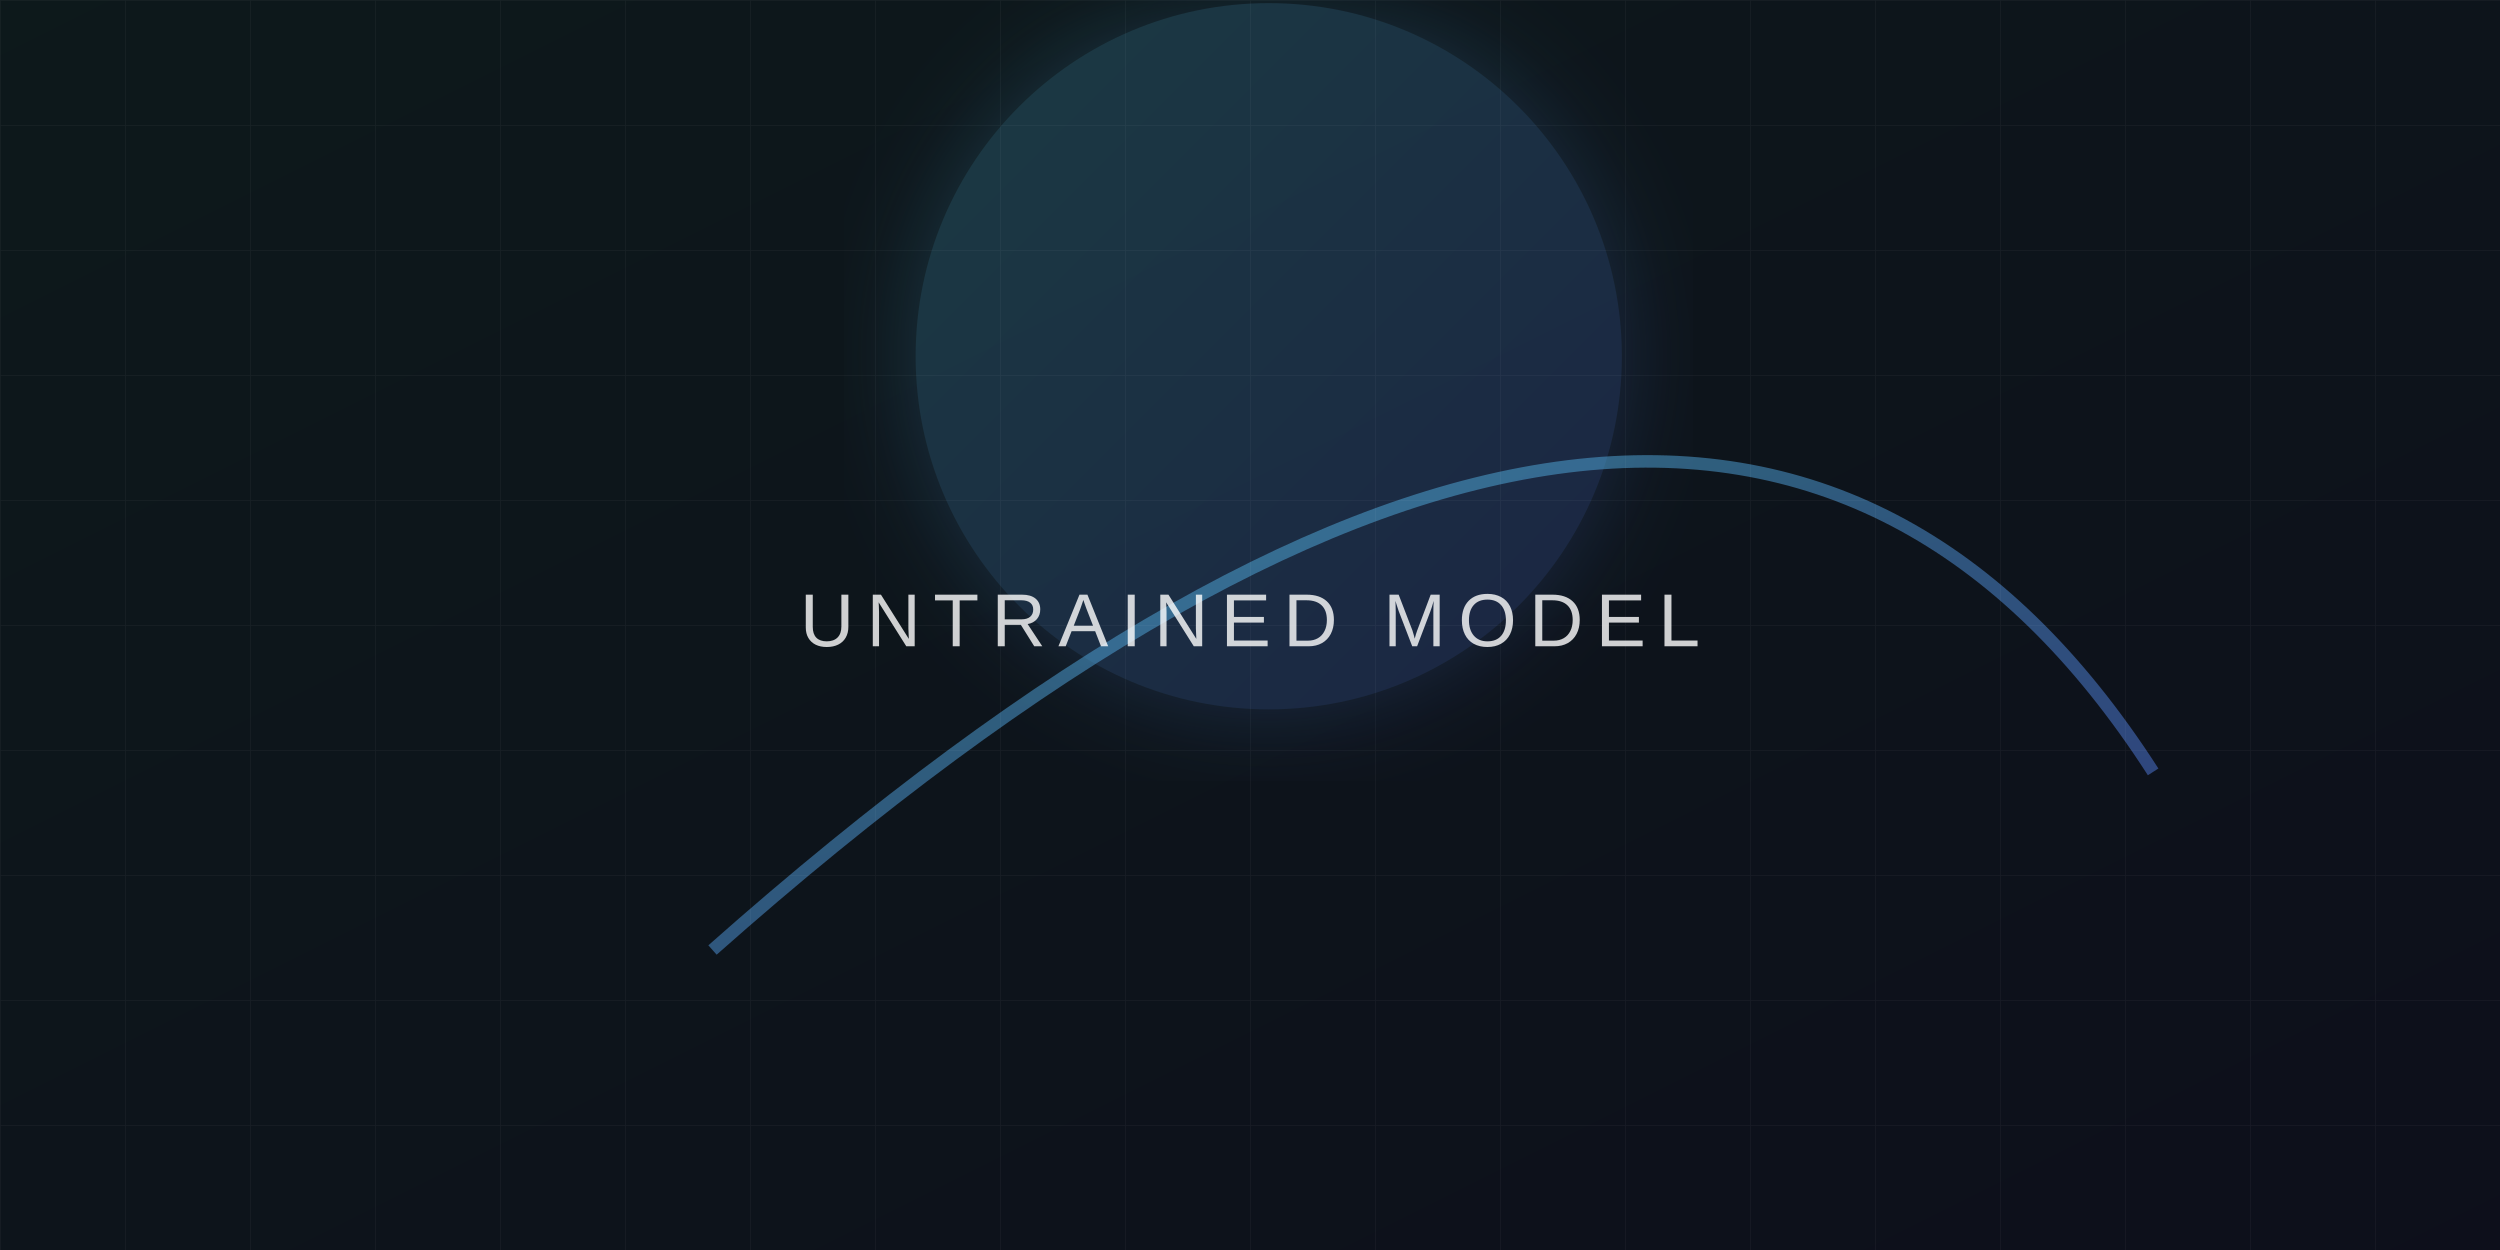
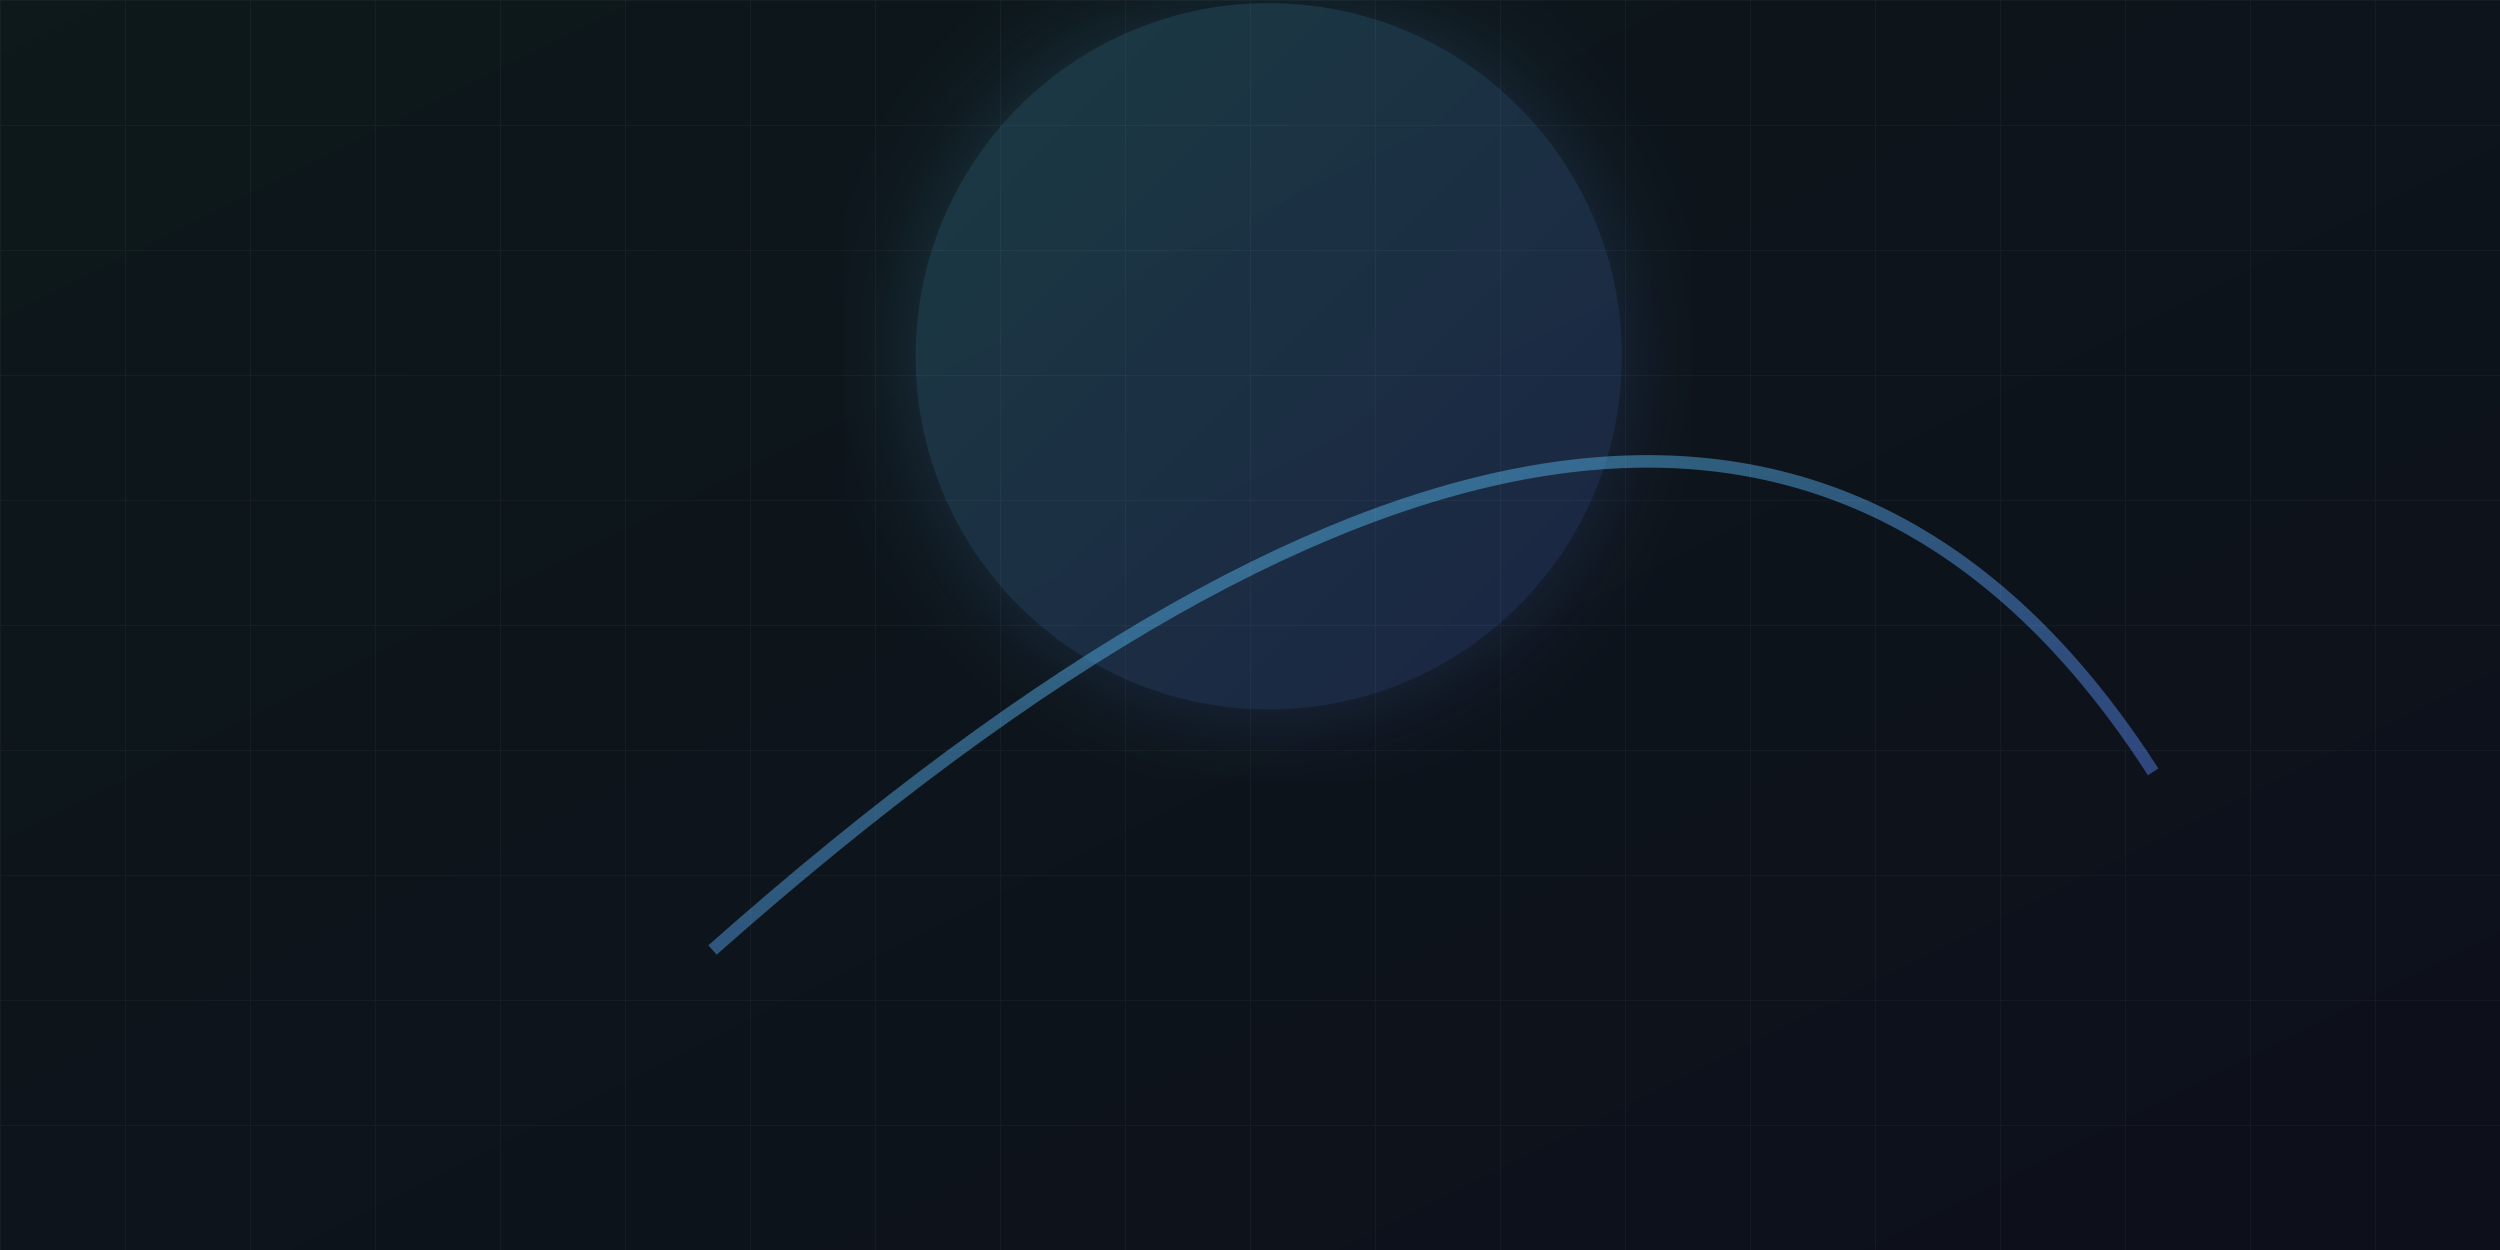
<svg xmlns="http://www.w3.org/2000/svg" width="800" height="400">
  <defs>
    <linearGradient id="grad" x1="0%" y1="0%" x2="100%" y2="100%">
      <stop offset="0%" style="stop-color:hsl(190.0, 70%, 60%);stop-opacity:1" />
      <stop offset="100%" style="stop-color:hsl(230.0, 70%, 60%);stop-opacity:1" />
    </linearGradient>
    <filter id="glow">
      <feGaussianBlur stdDeviation="15" result="coloredBlur" />
      <feMerge>
        <feMergeNode in="coloredBlur" />
        <feMergeNode in="SourceGraphic" />
      </feMerge>
    </filter>
  </defs>
  <rect width="800" height="400" fill="#050505" />
  <rect width="800" height="400" fill="url(#grad)" opacity="0.1" />
  <circle cx="406" cy="114" r="113" fill="url(#grad)" opacity="0.2" filter="url(#glow)" />
  <path d="M228 304 Q 545 23 689 247" stroke="url(#grad)" stroke-width="4" fill="none" opacity="0.5" />
  <pattern id="grid" width="40" height="40" patternUnits="userSpaceOnUse">
    <path d="M 40 0 L 0 0 0 40" fill="none" stroke="white" stroke-width="0.5" opacity="0.05" />
  </pattern>
  <rect width="100%" height="100%" fill="url(#grid)" />
-   <text x="50%" y="50%" dominant-baseline="middle" text-anchor="middle" font-family="Arial, sans-serif" font-size="24" fill="white" opacity="0.8" letter-spacing="4">UNTRAINED MODEL</text>
</svg>
